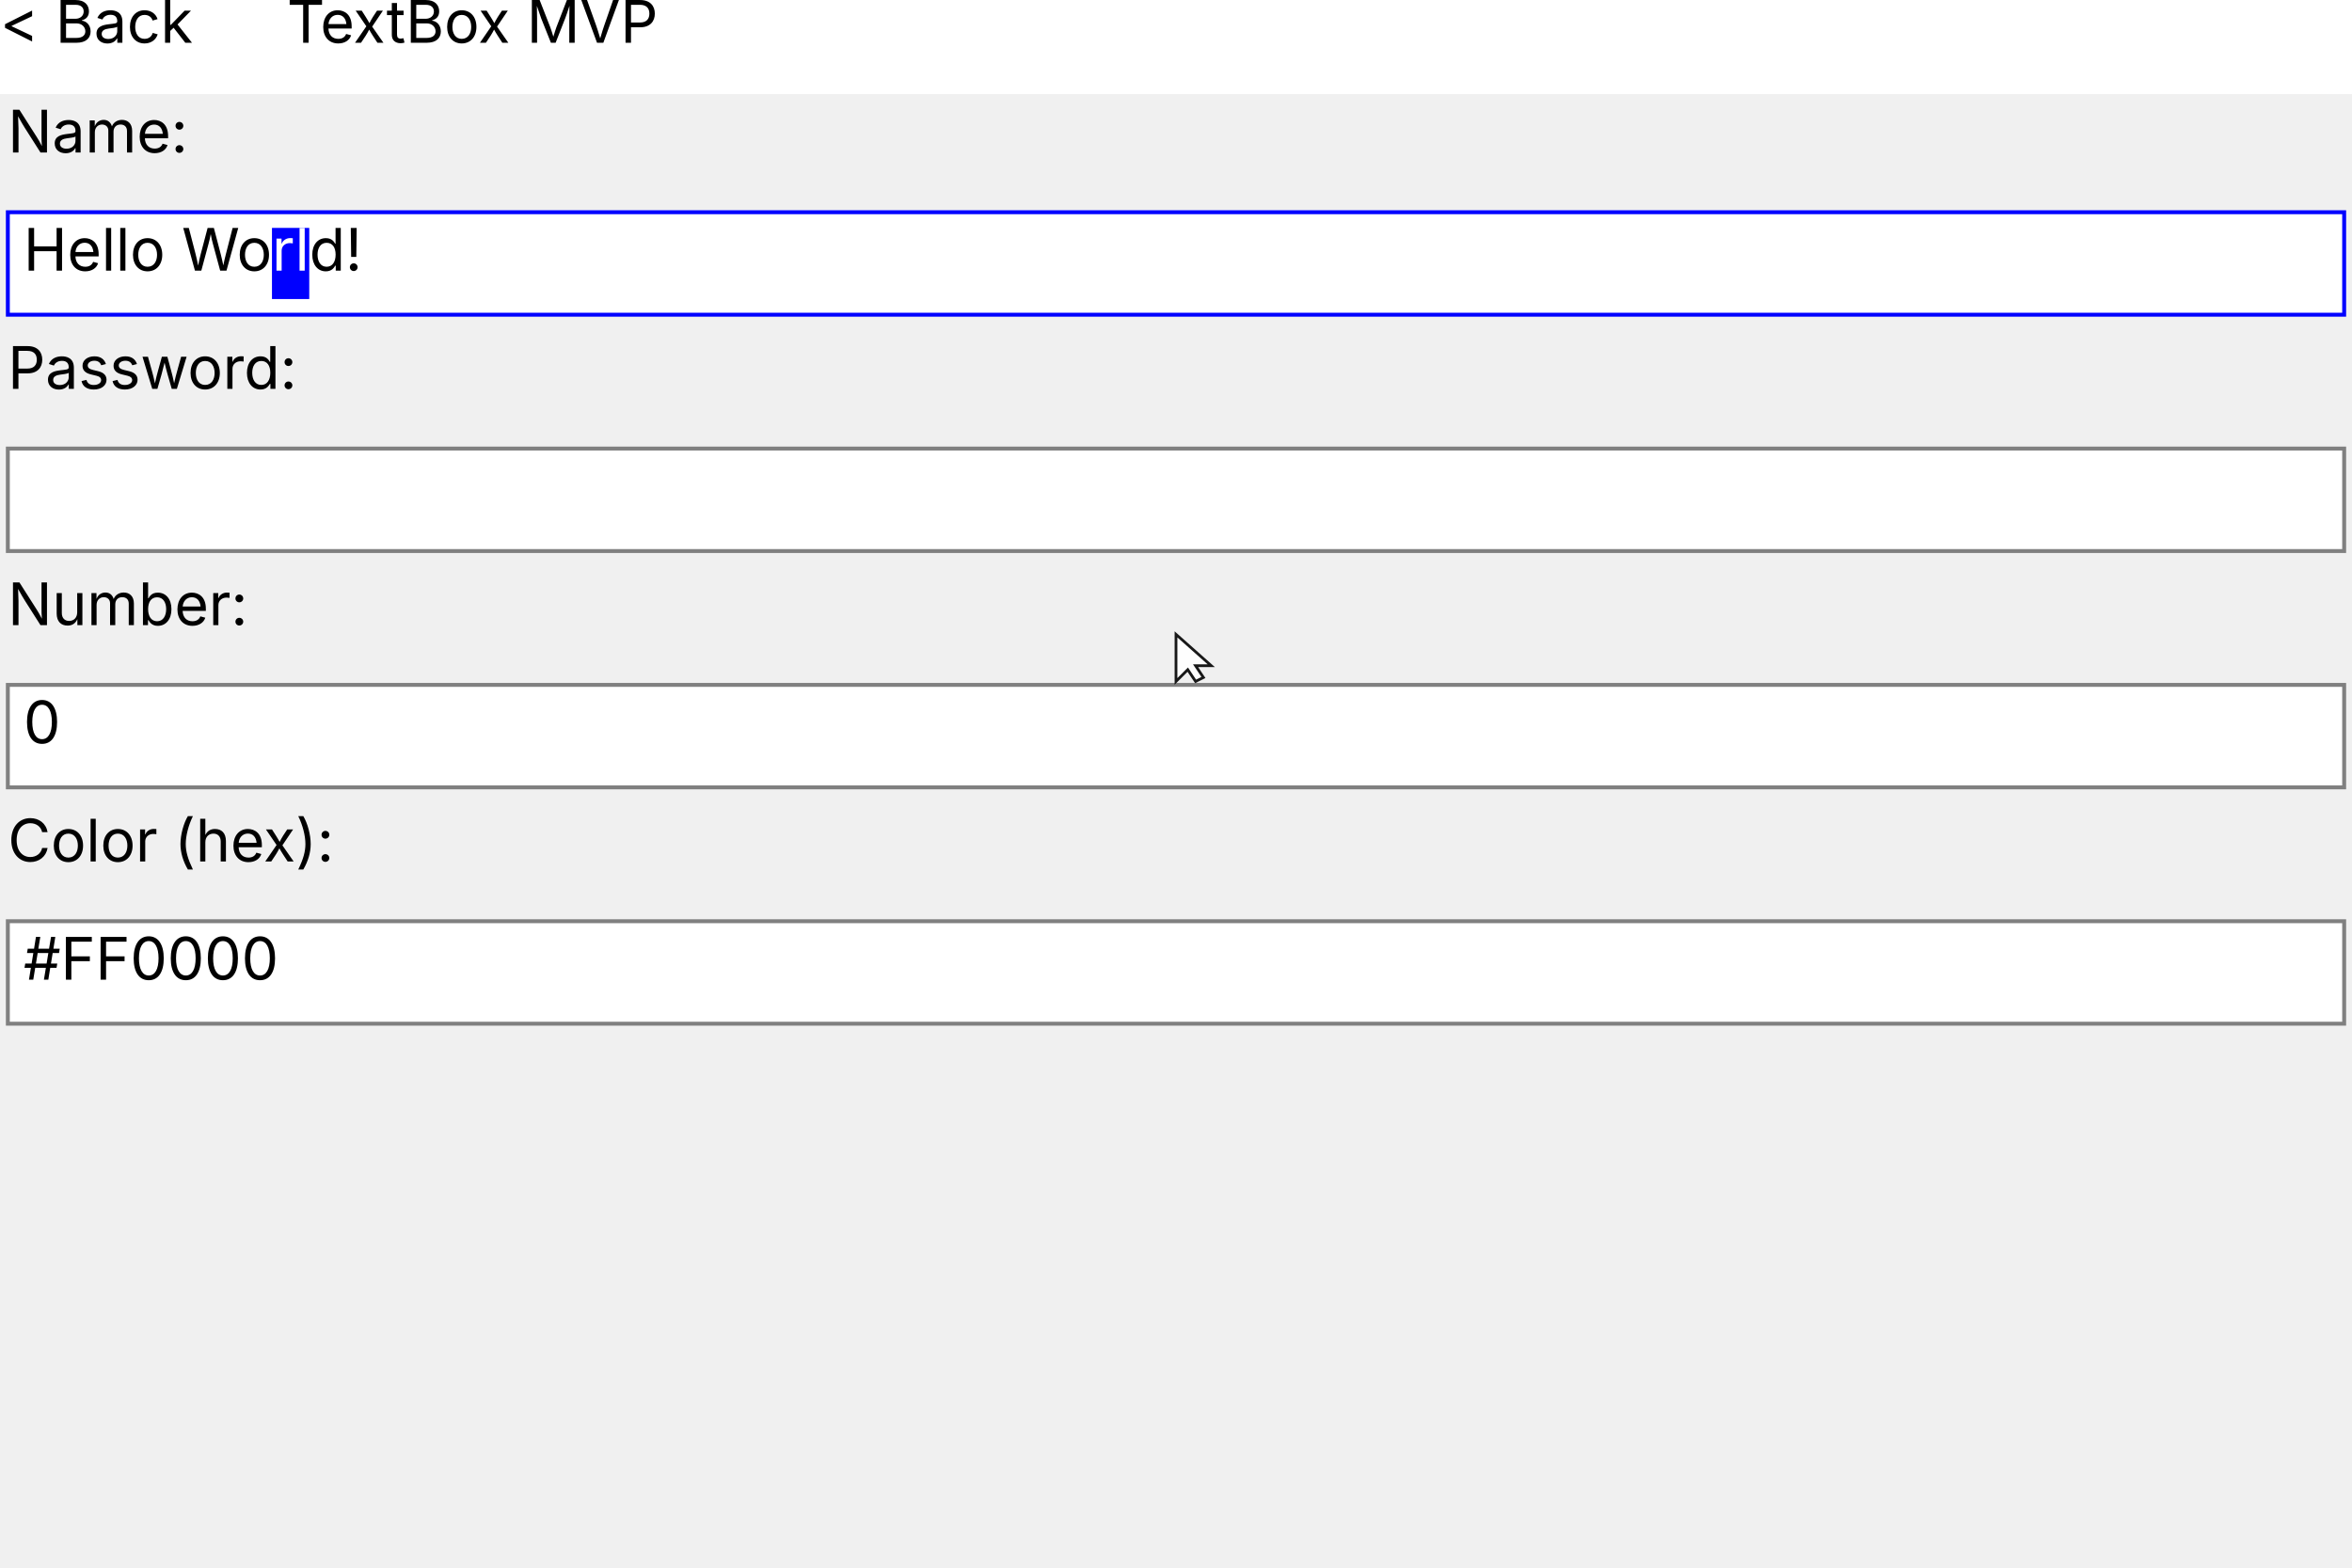
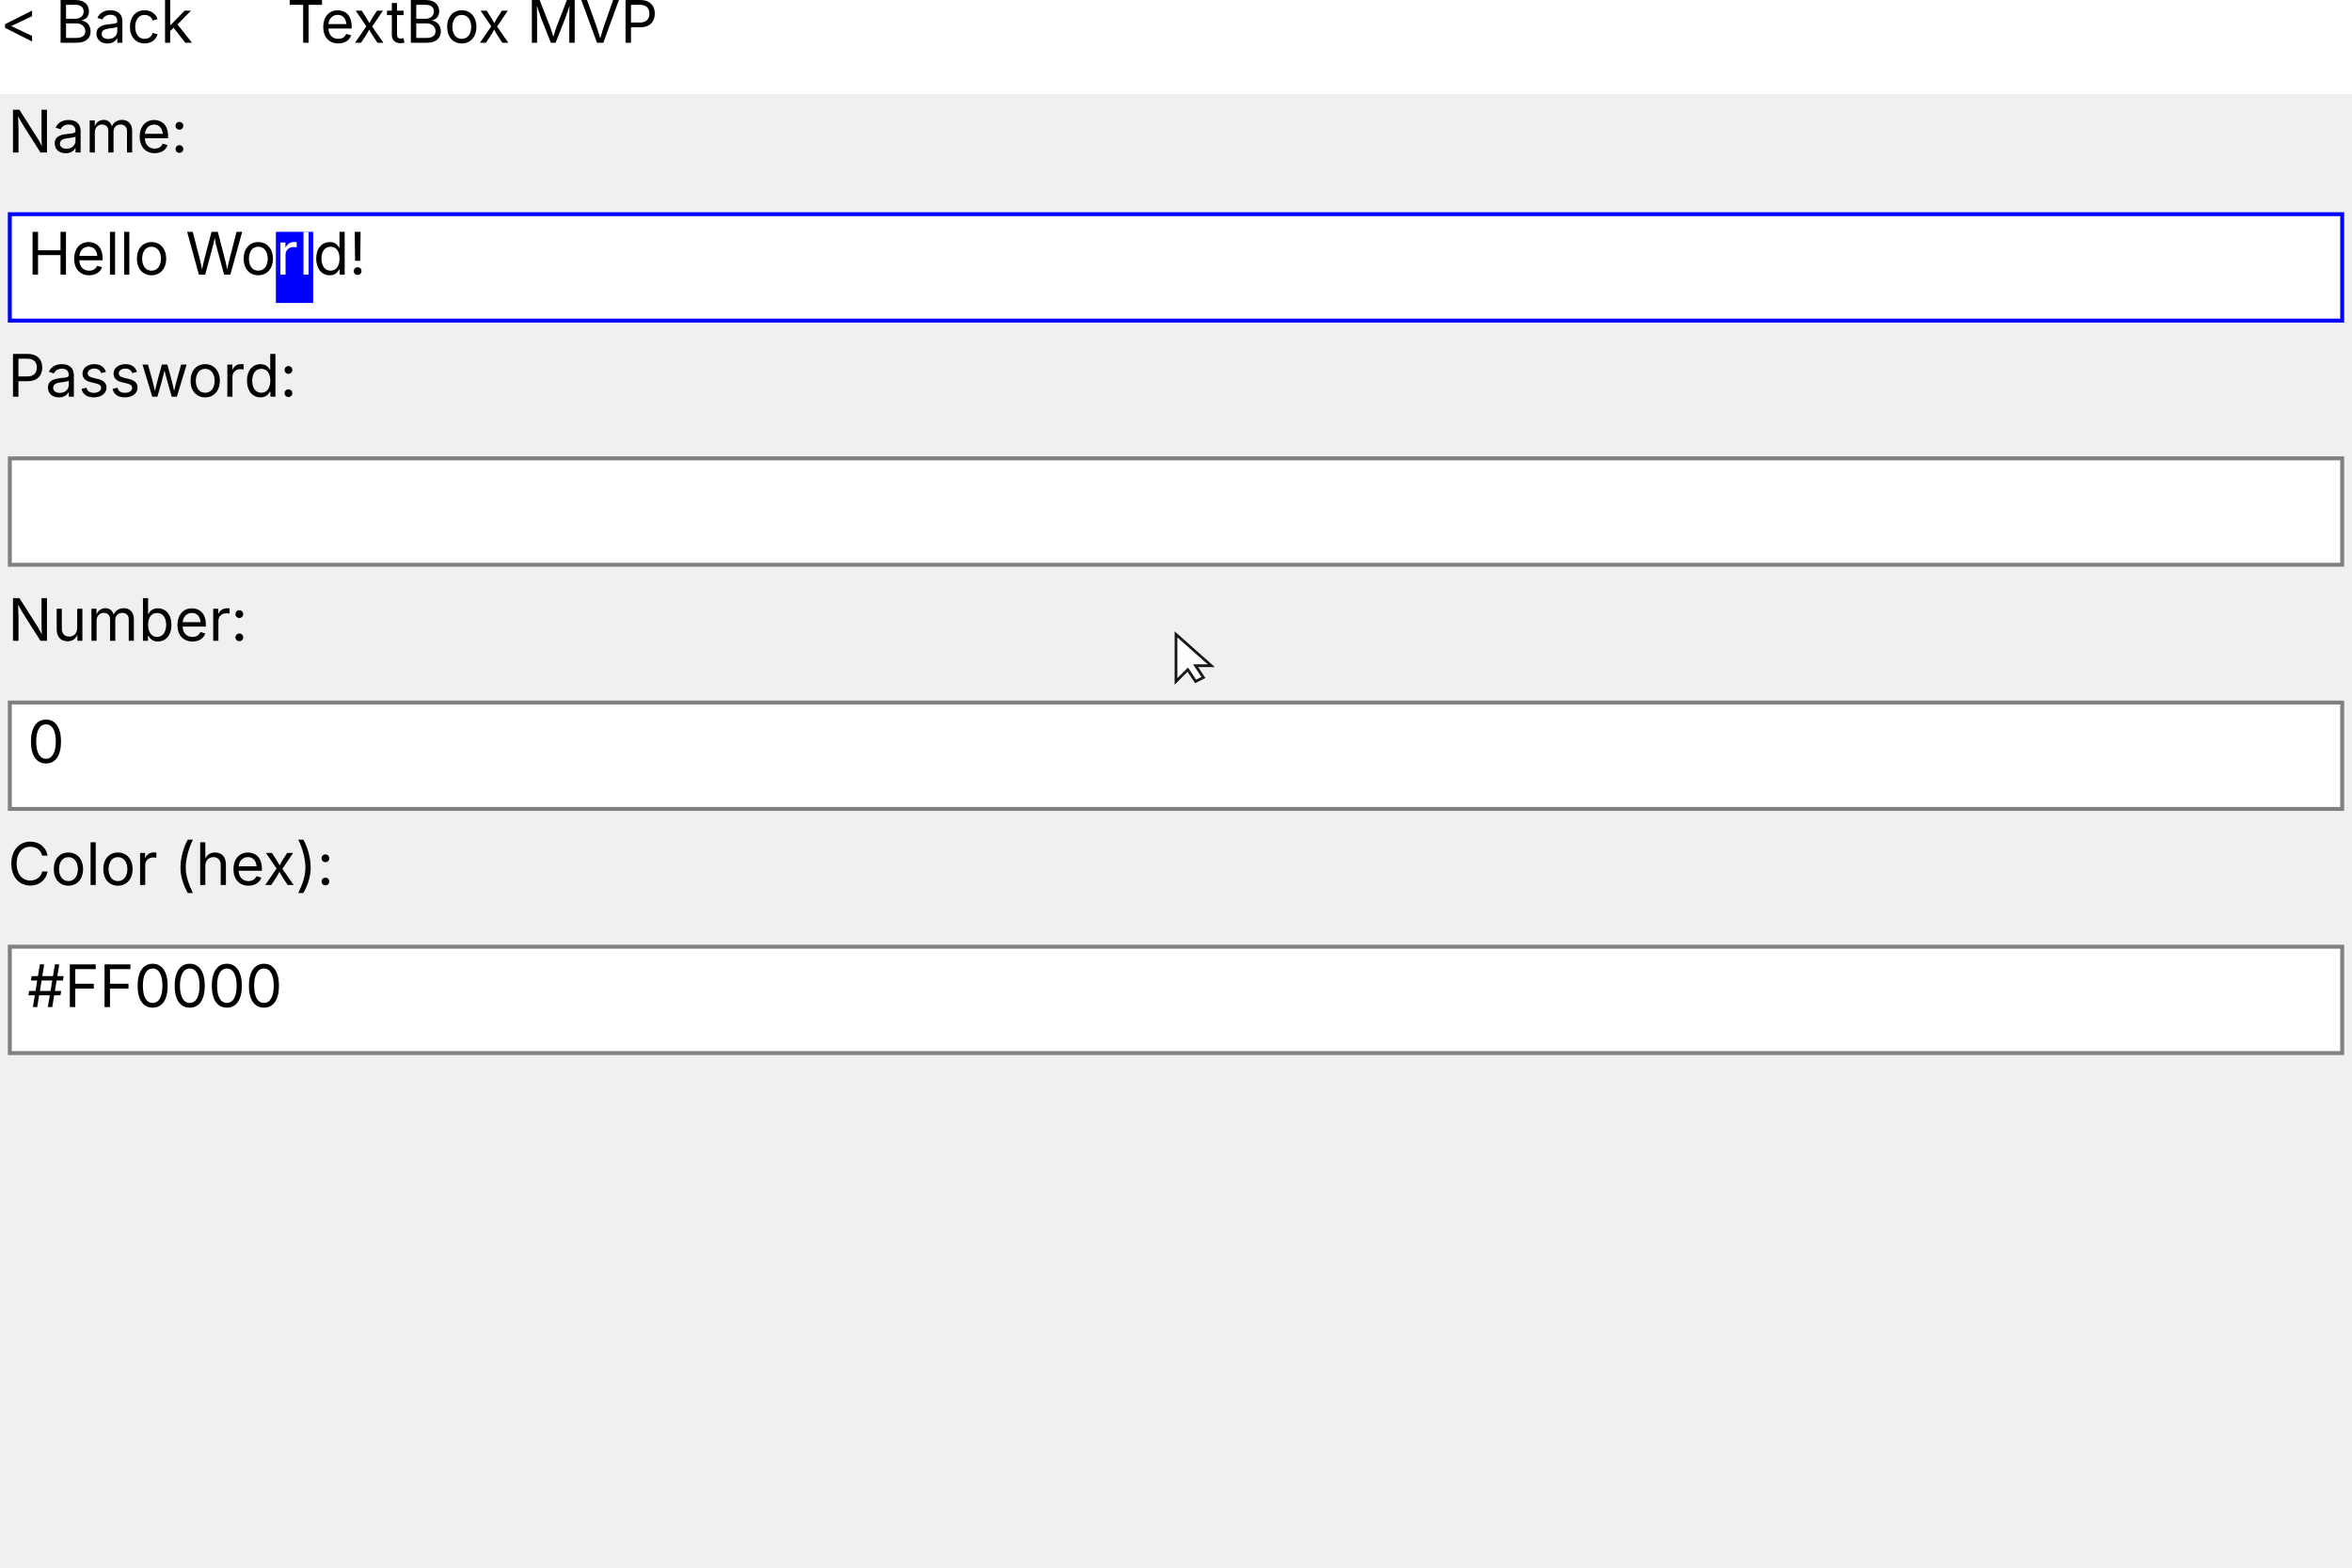
<svg xmlns="http://www.w3.org/2000/svg" width="600" height="400" viewBox="0 0 600 400">
  <text x="2" y="28" fill="#000000" text-anchor="start" dominant-baseline="text-before-edge" font-size="15" font-family="Inter" xml:space="preserve">Name:</text>
-   <rect x="2" y="54.15" width="596" height="26.15" fill="#FFFFFF" />
-   <rect x="2" y="54.15" width="596" height="26.15" fill="none" stroke="#0000FF" />
-   <rect x="69.38" y="58.15" width="9.51" height="18.15" fill="#0000FF" />
-   <text x="6" y="58.15" fill="#000000" text-anchor="start" dominant-baseline="text-before-edge" font-size="15" font-family="Inter" xml:space="preserve">Hello Wo</text>
-   <text x="69.38" y="58.15" fill="#FFFFFF" text-anchor="start" dominant-baseline="text-before-edge" font-size="15" font-family="Inter" xml:space="preserve">rl</text>
-   <text x="78.9" y="58.15" fill="#000000" text-anchor="start" dominant-baseline="text-before-edge" font-size="15" font-family="Inter" xml:space="preserve">d!</text>
-   <text x="2" y="88.3" fill="#000000" text-anchor="start" dominant-baseline="text-before-edge" font-size="15" font-family="Inter" xml:space="preserve">Password:</text>
-   <rect x="2" y="114.45" width="596" height="26.15" fill="#FFFFFF" />
-   <rect x="2" y="114.45" width="596" height="26.15" fill="none" stroke="#808080" />
-   <text x="2" y="148.6" fill="#000000" text-anchor="start" dominant-baseline="text-before-edge" font-size="15" font-family="Inter" xml:space="preserve">Number:</text>
-   <rect x="2" y="174.75" width="596" height="26.15" fill="#FFFFFF" />
-   <rect x="2" y="174.75" width="596" height="26.15" fill="none" stroke="#808080" />
-   <text x="6" y="178.75" fill="#000000" text-anchor="start" dominant-baseline="text-before-edge" font-size="15" font-family="Inter" xml:space="preserve">0</text>
-   <text x="2" y="208.9" fill="#000000" text-anchor="start" dominant-baseline="text-before-edge" font-size="15" font-family="Inter" xml:space="preserve">Color (hex):</text>
-   <rect x="2" y="235.05" width="596" height="26.15" fill="#FFFFFF" />
-   <rect x="2" y="235.05" width="596" height="26.15" fill="none" stroke="#808080" />
-   <text x="6" y="239.05" fill="#000000" text-anchor="start" dominant-baseline="text-before-edge" font-size="15" font-family="Inter" xml:space="preserve">#FF0000</text>
+   <rect x="3" y="55.15" width="594" height="26.15" fill="#FFFFFF" />
+   <rect x="2.5" y="54.65" width="595" height="27.15" fill="none" stroke="#0000FF" />
+   <rect x="70.38" y="59.15" width="9.51" height="18.15" fill="#0000FF" />
+   <text x="7" y="59.15" fill="#000000" text-anchor="start" dominant-baseline="text-before-edge" font-size="15" font-family="Inter" xml:space="preserve">Hello Wo</text>
+   <text x="70.38" y="59.15" fill="#FFFFFF" text-anchor="start" dominant-baseline="text-before-edge" font-size="15" font-family="Inter" xml:space="preserve">rl</text>
+   <text x="79.9" y="59.15" fill="#000000" text-anchor="start" dominant-baseline="text-before-edge" font-size="15" font-family="Inter" xml:space="preserve">d!</text>
+   <text x="2" y="90.3" fill="#000000" text-anchor="start" dominant-baseline="text-before-edge" font-size="15" font-family="Inter" xml:space="preserve">Password:</text>
+   <rect x="3" y="117.45" width="594" height="26.15" fill="#FFFFFF" />
+   <rect x="2.5" y="116.95" width="595" height="27.15" fill="none" stroke="#808080" />
+   <text x="2" y="152.6" fill="#000000" text-anchor="start" dominant-baseline="text-before-edge" font-size="15" font-family="Inter" xml:space="preserve">Number:</text>
+   <rect x="3" y="179.75" width="594" height="26.15" fill="#FFFFFF" />
+   <rect x="2.5" y="179.25" width="595" height="27.15" fill="none" stroke="#808080" />
+   <text x="7" y="183.75" fill="#000000" text-anchor="start" dominant-baseline="text-before-edge" font-size="15" font-family="Inter" xml:space="preserve">0</text>
+   <text x="2" y="214.9" fill="#000000" text-anchor="start" dominant-baseline="text-before-edge" font-size="15" font-family="Inter" xml:space="preserve">Color (hex):</text>
+   <rect x="3" y="242.05" width="594" height="26.15" fill="#FFFFFF" />
+   <rect x="2.5" y="241.55" width="595" height="27.15" fill="none" stroke="#808080" />
+   <text x="7" y="246.05" fill="#000000" text-anchor="start" dominant-baseline="text-before-edge" font-size="15" font-family="Inter" xml:space="preserve">#FF0000</text>
  <rect x="0" y="0" width="600" height="24" fill="#FFFFFF" />
  <text x="0" y="0" fill="#000000" text-anchor="start" dominant-baseline="text-before-edge" font-size="15" font-family="Inter" xml:space="preserve">&lt; Back</text>
  <text x="73.18" y="0" fill="#000000" text-anchor="start" dominant-baseline="text-before-edge" font-size="15" font-family="Inter" xml:space="preserve">TextBox MVP</text>
  <g transform="translate(300 161.8608)" opacity="0.9">
    <polygon points="0,0 0,12 3,9 5,12 7,11 5,8 9,8" fill="white" stroke="black" stroke-width="0.7" />
  </g>
</svg>
